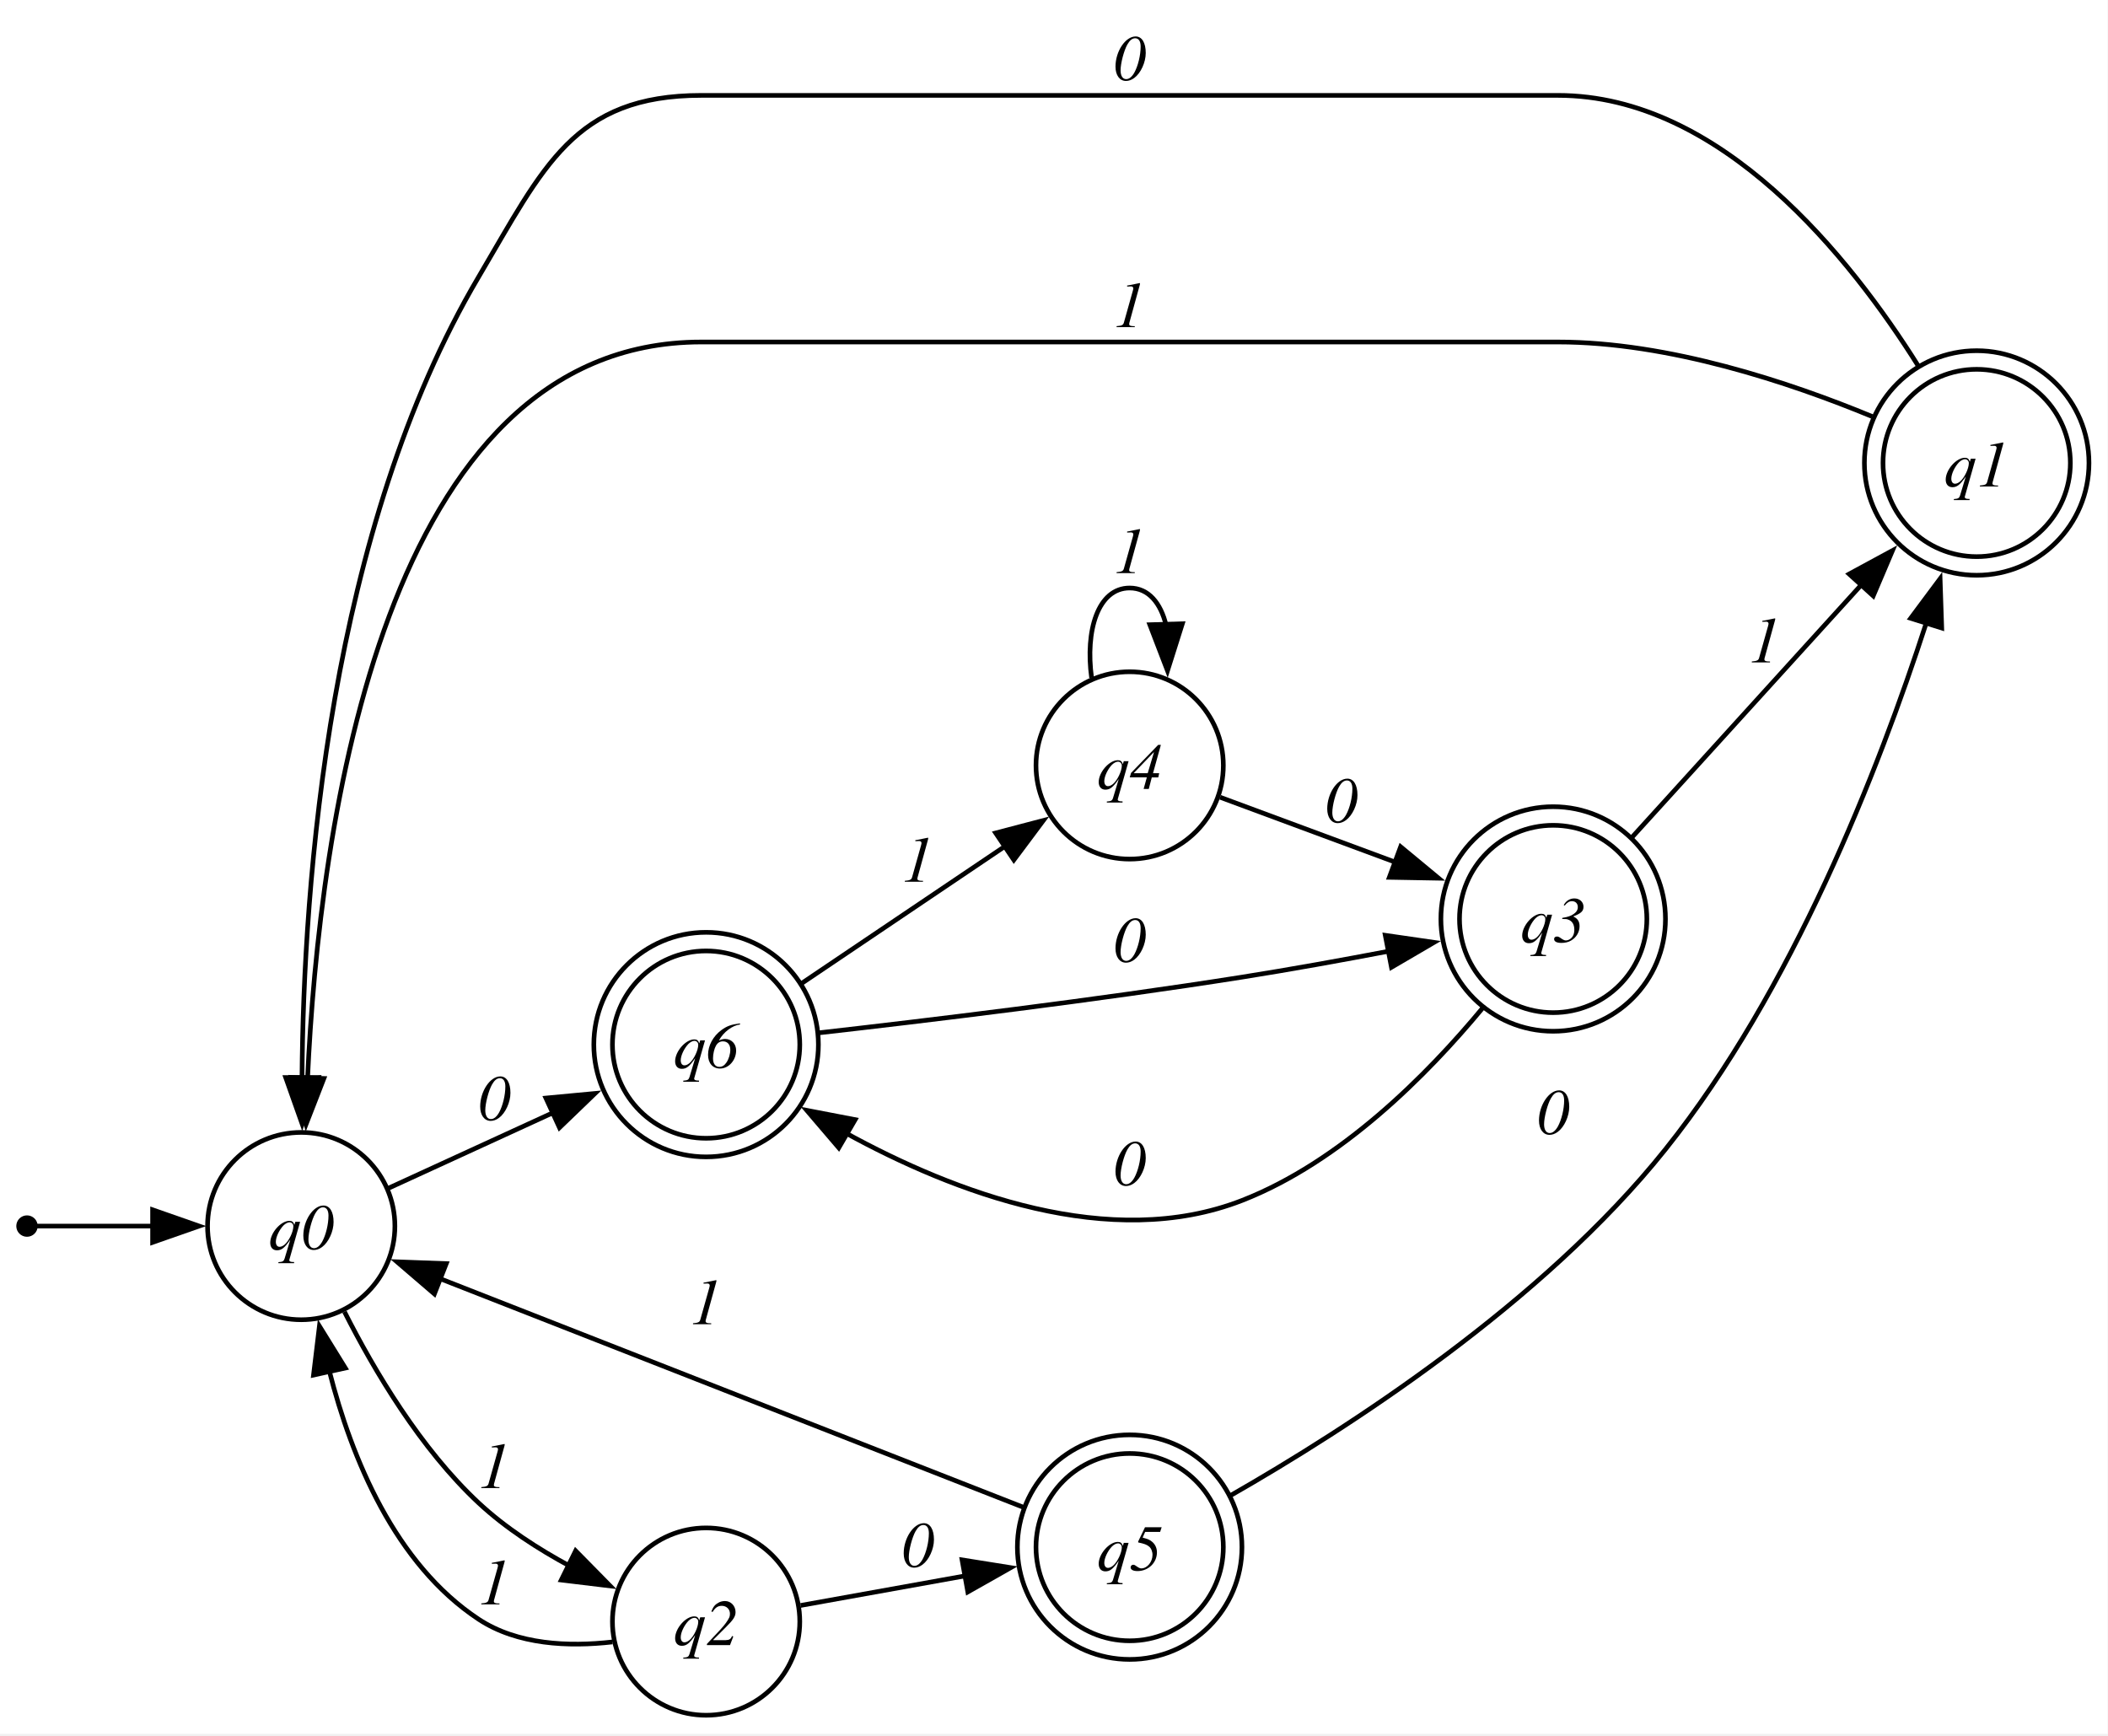
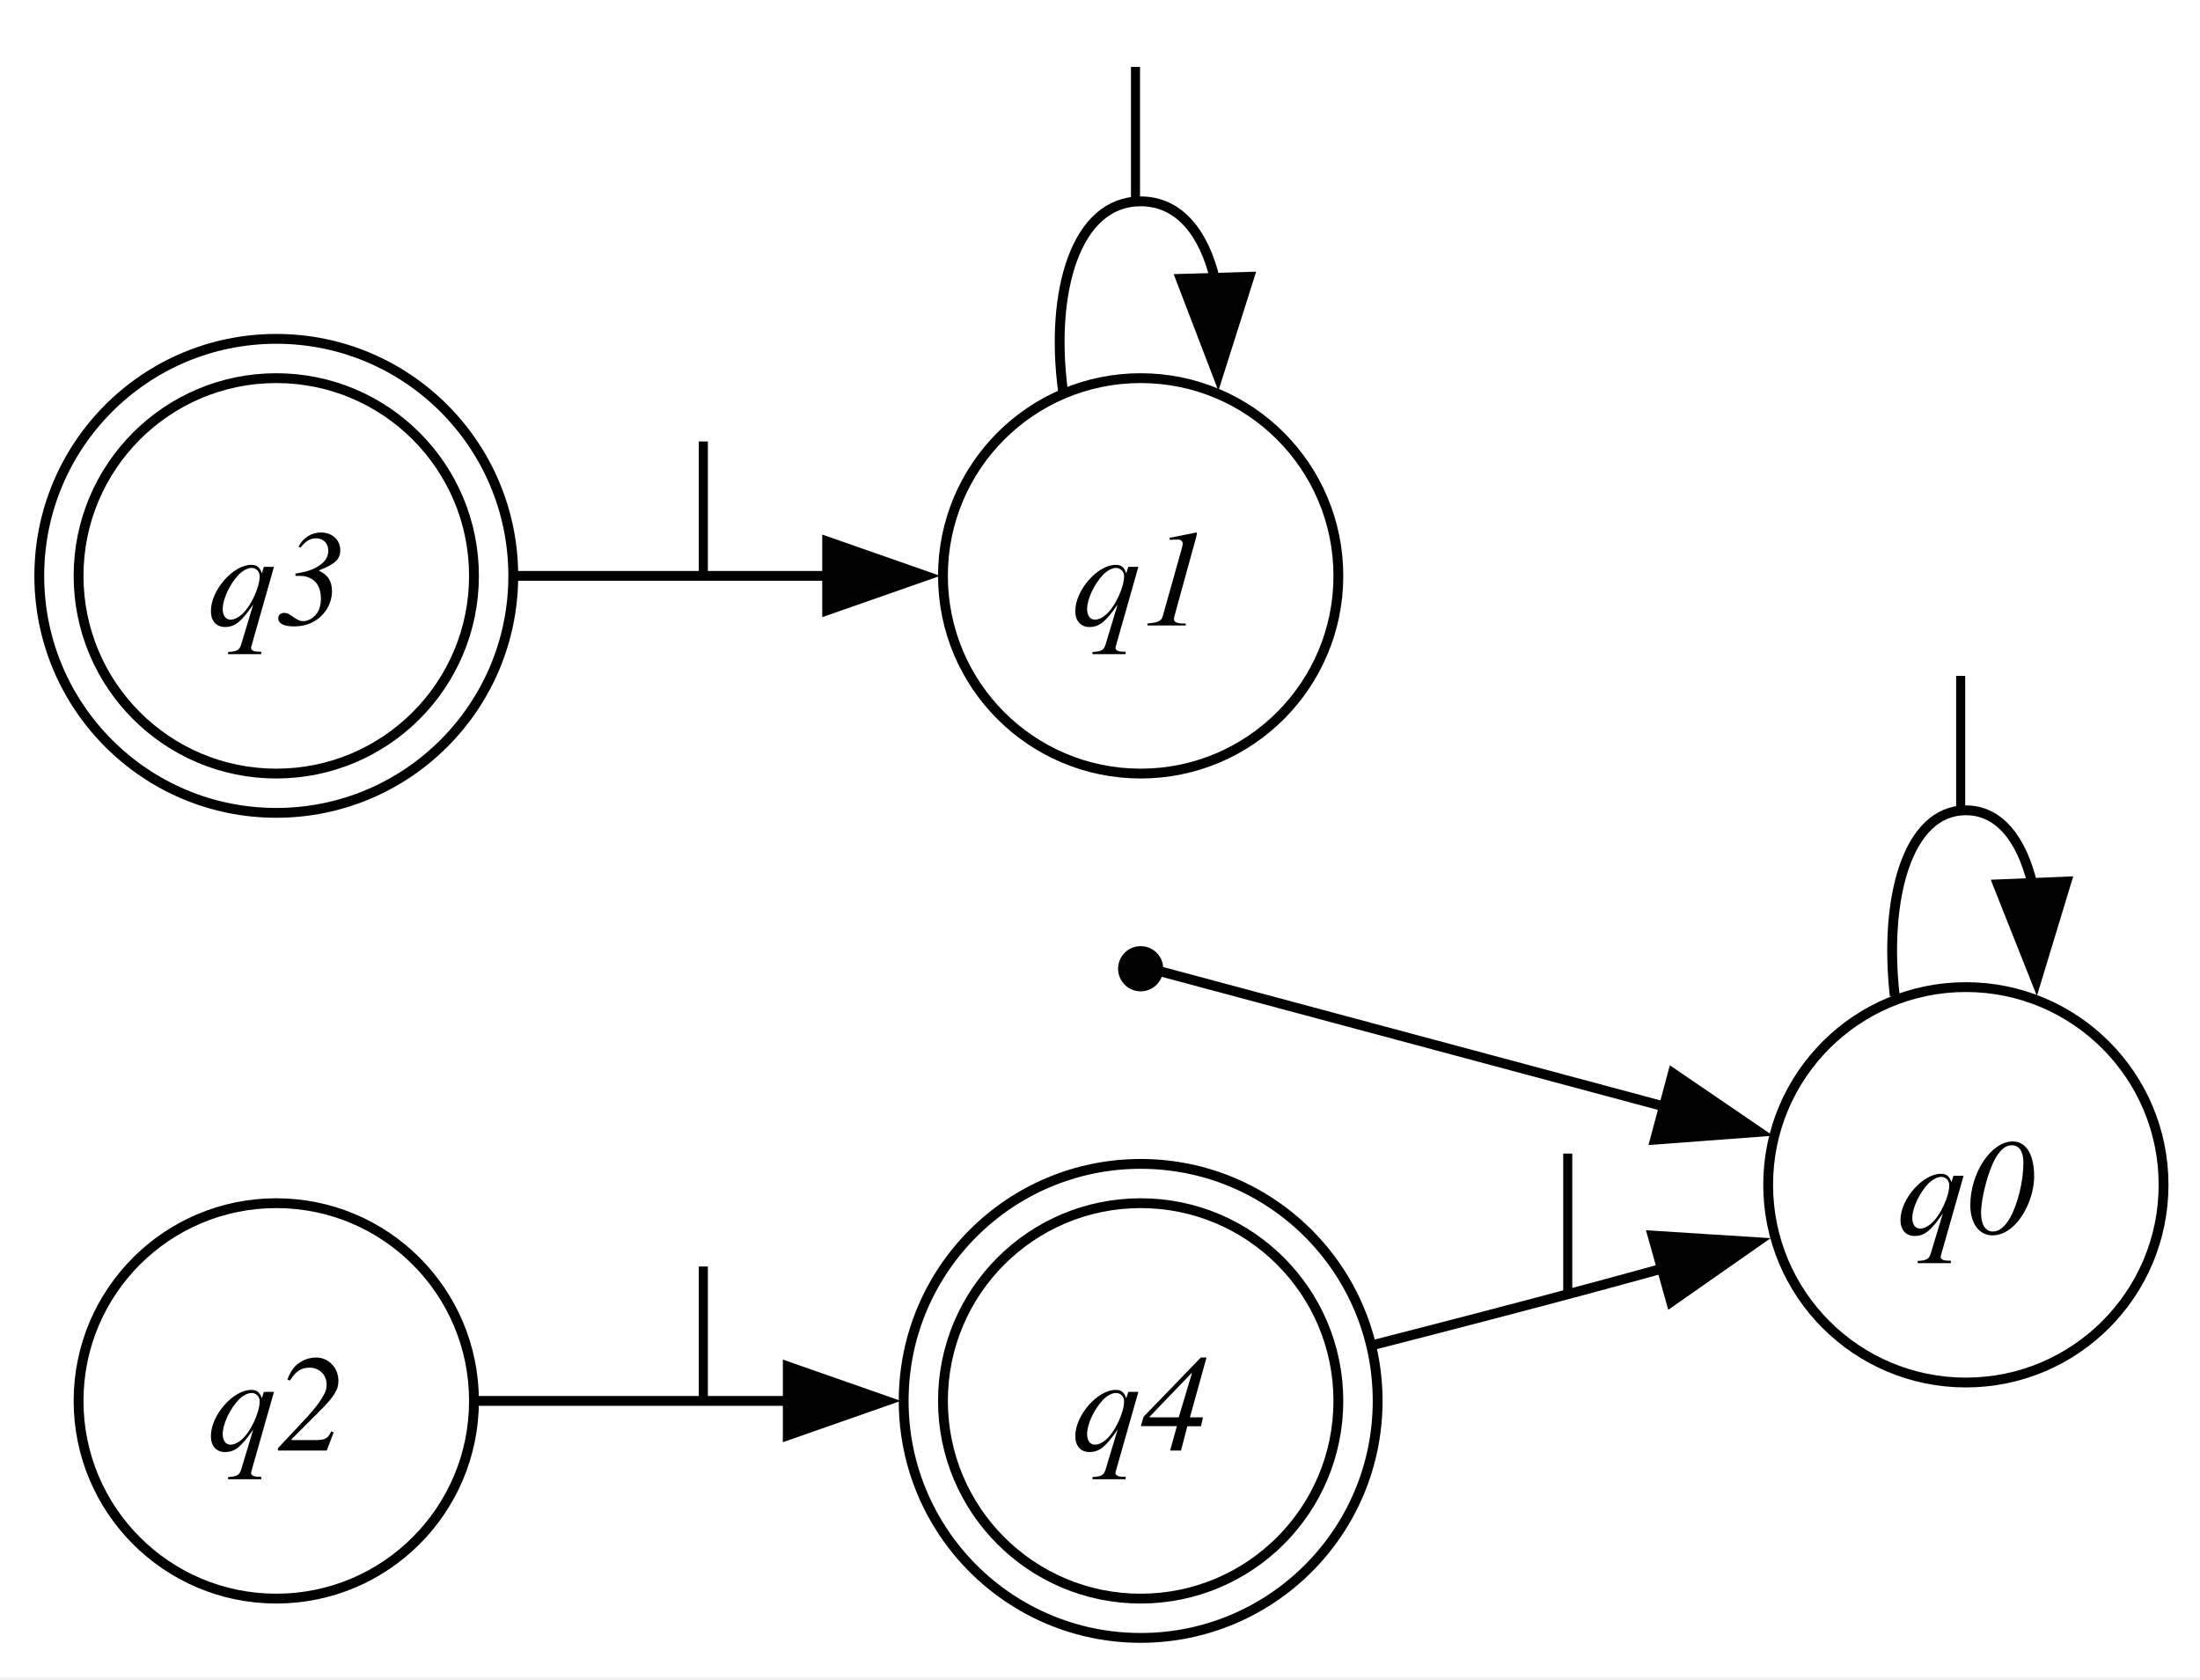
- <svg xmlns="http://www.w3.org/2000/svg" width="453pt" height="373pt" viewBox="0.00 0.00 453.00 373.00">
-   <g id="graph0" class="graph" transform="scale(1 1) rotate(0) translate(4 368.63)">
-     <polygon fill="white" stroke="none" points="-4,4 -4,-368.63 448.91,-368.63 448.91,4 -4,4" />
+ <svg xmlns="http://www.w3.org/2000/svg" width="224pt" height="171pt" viewBox="0.00 0.00 224.00 171.00">
+   <g id="graph0" class="graph" transform="scale(1 1) rotate(0) translate(4 166.76)">
+     <polygon fill="white" stroke="none" points="-4,4 -4,-166.76 220.29,-166.76 220.29,4 -4,4" />
    <g id="node1" class="node">
-       <ellipse fill="black" stroke="black" cx="1.8" cy="-105.13" rx="1.8" ry="1.8" />
+       <ellipse fill="black" stroke="black" cx="112.14" cy="-68.13" rx="1.8" ry="1.8" />
+     </g>
+     <g id="node4" class="node">
+       <ellipse fill="none" stroke="black" cx="196.16" cy="-46.13" rx="20.13" ry="20.13" />
+       <text xml:space="preserve" text-anchor="middle" x="196.16" y="-41.08" font-family="Times,serif" font-style="italic" font-size="14.00">q0</text>
+     </g>
+     <g id="edge1" class="edge">
+       <path fill="none" stroke="black" d="M114.3,-67.82C119.92,-66.31 144.89,-59.62 165.61,-54.06" />
+       <polygon fill="black" stroke="black" points="166.32,-57.49 175.07,-51.52 164.51,-50.73 166.32,-57.49" />
+     </g>
+     <g id="node2" class="node">
+       <ellipse fill="none" stroke="black" cx="24.13" cy="-108.13" rx="20.13" ry="20.13" />
+       <ellipse fill="none" stroke="black" cx="24.13" cy="-108.13" rx="24.13" ry="24.13" />
+       <text xml:space="preserve" text-anchor="middle" x="24.13" y="-103.08" font-family="Times,serif" font-style="italic" font-size="14.00">q3</text>
+     </g>
+     <g id="node5" class="node">
+       <ellipse fill="none" stroke="black" cx="112.14" cy="-108.13" rx="20.13" ry="20.13" />
+       <text xml:space="preserve" text-anchor="middle" x="112.14" y="-103.08" font-family="Times,serif" font-style="italic" font-size="14.00">q1</text>
+     </g>
+     <g id="edge5" class="edge">
+       <path fill="none" stroke="black" d="M48.63,-108.13C58.46,-108.13 70.02,-108.13 80.5,-108.13" />
+       <polygon fill="black" stroke="black" points="80.22,-111.63 90.22,-108.13 80.22,-104.63 80.22,-111.63" />
+       <text xml:space="preserve" text-anchor="middle" x="68.14" y="-111.33" font-family="Times,serif" font-style="italic" font-size="14.00">|</text>
+     </g>
+     <g id="node3" class="node">
+       <ellipse fill="none" stroke="black" cx="112.14" cy="-24.13" rx="20.13" ry="20.13" />
+       <ellipse fill="none" stroke="black" cx="112.14" cy="-24.13" rx="24.13" ry="24.13" />
+       <text xml:space="preserve" text-anchor="middle" x="112.14" y="-19.08" font-family="Times,serif" font-style="italic" font-size="14.00">q4</text>
+     </g>
+     <g id="edge6" class="edge">
+       <path fill="none" stroke="black" d="M136,-29.87C143.07,-31.68 150.88,-33.71 158.02,-35.63 160.44,-36.28 162.95,-36.97 165.46,-37.66" />
+       <polygon fill="black" stroke="black" points="164.26,-40.96 174.83,-40.29 166.15,-34.22 164.26,-40.96" />
+       <text xml:space="preserve" text-anchor="middle" x="156.15" y="-38.83" font-family="Times,serif" font-style="italic" font-size="14.00">|</text>
+     </g>
+     <g id="edge2" class="edge">
+       <path fill="none" stroke="black" d="M188.92,-65.36C187.8,-75.3 190.22,-84.26 196.16,-84.26 199.59,-84.26 201.84,-81.27 202.92,-76.82" />
+       <polygon fill="black" stroke="black" points="206.41,-77.01 203.33,-66.87 199.42,-76.72 206.41,-77.01" />
+       <text xml:space="preserve" text-anchor="middle" x="196.16" y="-87.46" font-family="Times,serif" font-style="italic" font-size="14.00">|</text>
+     </g>
+     <g id="edge3" class="edge">
+       <path fill="none" stroke="black" d="M104.23,-126.97C102.89,-137.06 105.53,-146.26 112.14,-146.26 116.07,-146.26 118.6,-143.02 119.72,-138.27" />
+       <polygon fill="black" stroke="black" points="123.21,-138.58 120.01,-128.48 116.22,-138.37 123.21,-138.58" />
+       <text xml:space="preserve" text-anchor="middle" x="112.14" y="-149.46" font-family="Times,serif" font-style="italic" font-size="14.00">|</text>
    </g>
    <g id="node6" class="node">
-       <ellipse fill="none" stroke="black" cx="60.73" cy="-105.13" rx="20.13" ry="20.13" />
-       <text xml:space="preserve" text-anchor="middle" x="60.73" y="-100.08" font-family="Times,serif" font-style="italic" font-size="14.00">q0</text>
-     </g>
-     <g id="edge1" class="edge">
-       <path fill="none" stroke="black" d="M3.79,-105.13C7.01,-105.13 17.65,-105.13 28.79,-105.13" />
-       <polygon fill="black" stroke="black" points="28.79,-108.63 38.79,-105.13 28.79,-101.63 28.79,-108.63" />
-     </g>
-     <g id="node2" class="node">
-       <ellipse fill="none" stroke="black" cx="420.78" cy="-269.13" rx="20.13" ry="20.13" />
-       <ellipse fill="none" stroke="black" cx="420.78" cy="-269.13" rx="24.13" ry="24.13" />
-       <text xml:space="preserve" text-anchor="middle" x="420.78" y="-264.08" font-family="Times,serif" font-style="italic" font-size="14.00">q1</text>
+       <ellipse fill="none" stroke="black" cx="24.13" cy="-24.13" rx="20.13" ry="20.13" />
+       <text xml:space="preserve" text-anchor="middle" x="24.13" y="-19.08" font-family="Times,serif" font-style="italic" font-size="14.00">q2</text>
    </g>
    <g id="edge4" class="edge">
-       <path fill="none" stroke="black" d="M408.29,-289.89C393.62,-313.29 365.89,-348.13 330.77,-348.13 146.74,-348.13 146.74,-348.13 146.74,-348.13 119.3,-348.13 112.82,-332.76 98.86,-309.13 66.78,-254.83 61.22,-179.3 60.9,-137.04" />
-       <polygon fill="black" stroke="black" points="64.4,-137.07 60.94,-127.06 57.4,-137.05 64.4,-137.07" />
-       <text xml:space="preserve" text-anchor="middle" x="238.76" y="-351.33" font-family="Times,serif" font-style="italic" font-size="14.00">0</text>
-     </g>
-     <g id="edge5" class="edge">
-       <path fill="none" stroke="black" d="M398.34,-279.11C380.62,-286.44 354.59,-295.13 330.77,-295.13 146.74,-295.13 146.74,-295.13 146.74,-295.13 78.21,-295.13 64.56,-190.85 62.09,-136.8" />
-       <polygon fill="black" stroke="black" points="65.6,-136.85 61.76,-126.98 58.6,-137.09 65.6,-136.85" />
-       <text xml:space="preserve" text-anchor="middle" x="238.76" y="-298.33" font-family="Times,serif" font-style="italic" font-size="14.00">1</text>
-     </g>
-     <g id="node3" class="node">
-       <ellipse fill="none" stroke="black" cx="329.77" cy="-171.13" rx="20.13" ry="20.13" />
-       <ellipse fill="none" stroke="black" cx="329.77" cy="-171.13" rx="24.13" ry="24.13" />
-       <text xml:space="preserve" text-anchor="middle" x="329.77" y="-166.08" font-family="Times,serif" font-style="italic" font-size="14.00">q3</text>
-     </g>
-     <g id="edge9" class="edge">
-       <path fill="none" stroke="black" d="M346.68,-188.65C360.39,-203.75 380.38,-225.76 396,-242.95" />
-       <polygon fill="black" stroke="black" points="393.37,-245.26 402.69,-250.31 398.55,-240.56 393.37,-245.26" />
-       <text xml:space="preserve" text-anchor="middle" x="375.27" y="-226.27" font-family="Times,serif" font-style="italic" font-size="14.00">1</text>
-     </g>
-     <g id="node5" class="node">
-       <ellipse fill="none" stroke="black" cx="147.74" cy="-144.13" rx="20.13" ry="20.13" />
-       <ellipse fill="none" stroke="black" cx="147.74" cy="-144.13" rx="24.13" ry="24.13" />
-       <text xml:space="preserve" text-anchor="middle" x="147.74" y="-139.08" font-family="Times,serif" font-style="italic" font-size="14.00">q6</text>
-     </g>
-     <g id="edge8" class="edge">
-       <path fill="none" stroke="black" d="M314.68,-152.07C302.72,-137.63 284.16,-118.92 262.89,-110.63 234.56,-99.6 201.06,-112.33 177.71,-125.15" />
-       <polygon fill="black" stroke="black" points="176.25,-121.95 169.37,-130 179.77,-128 176.25,-121.95" />
-       <text xml:space="preserve" text-anchor="middle" x="238.76" y="-113.83" font-family="Times,serif" font-style="italic" font-size="14.00">0</text>
-     </g>
-     <g id="node4" class="node">
-       <ellipse fill="none" stroke="black" cx="238.76" cy="-36.13" rx="20.13" ry="20.13" />
-       <ellipse fill="none" stroke="black" cx="238.76" cy="-36.13" rx="24.13" ry="24.13" />
-       <text xml:space="preserve" text-anchor="middle" x="238.76" y="-31.08" font-family="Times,serif" font-style="italic" font-size="14.00">q5</text>
-     </g>
-     <g id="edge12" class="edge">
-       <path fill="none" stroke="black" d="M260.41,-47.21C285.42,-61.51 327.48,-88.55 353.9,-121.63 381.18,-155.79 399.66,-203.03 409.95,-234.76" />
-       <polygon fill="black" stroke="black" points="406.59,-235.75 412.92,-244.25 413.27,-233.66 406.59,-235.75" />
-       <text xml:space="preserve" text-anchor="middle" x="329.77" y="-124.83" font-family="Times,serif" font-style="italic" font-size="14.00">0</text>
-     </g>
-     <g id="edge13" class="edge">
-       <path fill="none" stroke="black" d="M215.85,-44.72C184.16,-57.14 125.51,-80.13 90.41,-93.89" />
-       <polygon fill="black" stroke="black" points="89.35,-90.55 81.31,-97.45 91.9,-97.06 89.35,-90.55" />
-       <text xml:space="preserve" text-anchor="middle" x="147.74" y="-84.04" font-family="Times,serif" font-style="italic" font-size="14.00">1</text>
-     </g>
-     <g id="edge14" class="edge">
-       <path fill="none" stroke="black" d="M171.98,-146.66C195.08,-149.28 231.52,-153.67 262.89,-158.63 273.25,-160.27 284.47,-162.3 294.68,-164.25" />
-       <polygon fill="black" stroke="black" points="293.69,-167.62 304.17,-166.1 295.02,-160.75 293.69,-167.62" />
-       <text xml:space="preserve" text-anchor="middle" x="238.76" y="-161.83" font-family="Times,serif" font-style="italic" font-size="14.00">0</text>
-     </g>
-     <g id="node8" class="node">
-       <ellipse fill="none" stroke="black" cx="238.76" cy="-204.13" rx="20.13" ry="20.13" />
-       <text xml:space="preserve" text-anchor="middle" x="238.76" y="-199.08" font-family="Times,serif" font-style="italic" font-size="14.00">q4</text>
-     </g>
-     <g id="edge15" class="edge">
-       <path fill="none" stroke="black" d="M168.06,-157.15C181.02,-165.89 198.23,-177.49 212.31,-186.98" />
-       <polygon fill="black" stroke="black" points="209.96,-189.61 220.21,-192.3 213.87,-183.81 209.96,-189.61" />
-       <text xml:space="preserve" text-anchor="middle" x="193.25" y="-179.13" font-family="Times,serif" font-style="italic" font-size="14.00">1</text>
-     </g>
-     <g id="edge2" class="edge">
-       <path fill="none" stroke="black" d="M79.35,-113.21C89.65,-117.94 102.97,-124.05 115.05,-129.59" />
-       <polygon fill="black" stroke="black" points="113.31,-132.64 123.86,-133.63 116.23,-126.28 113.31,-132.64" />
-       <text xml:space="preserve" text-anchor="middle" x="102.24" y="-127.83" font-family="Times,serif" font-style="italic" font-size="14.00">0</text>
-     </g>
-     <g id="node7" class="node">
-       <ellipse fill="none" stroke="black" cx="147.74" cy="-20.13" rx="20.13" ry="20.13" />
-       <text xml:space="preserve" text-anchor="middle" x="147.74" y="-15.08" font-family="Times,serif" font-style="italic" font-size="14.00">q2</text>
-     </g>
-     <g id="edge3" class="edge">
-       <path fill="none" stroke="black" d="M70.02,-86.72C76.47,-73.97 86.4,-57.26 98.86,-45.63 104.6,-40.28 111.67,-35.71 118.6,-31.98" />
-       <polygon fill="black" stroke="black" points="119.7,-35.34 127.13,-27.79 116.61,-29.06 119.7,-35.34" />
-       <text xml:space="preserve" text-anchor="middle" x="102.24" y="-48.83" font-family="Times,serif" font-style="italic" font-size="14.00">1</text>
-     </g>
-     <g id="edge6" class="edge">
-       <path fill="none" stroke="black" d="M168.06,-23.6C178.44,-25.47 191.55,-27.83 203.6,-29.99" />
-       <polygon fill="black" stroke="black" points="202.74,-33.39 213.2,-31.72 203.98,-26.5 202.74,-33.39" />
-       <text xml:space="preserve" text-anchor="middle" x="193.25" y="-31.81" font-family="Times,serif" font-style="italic" font-size="14.00">0</text>
-     </g>
-     <g id="edge7" class="edge">
-       <path fill="none" stroke="black" d="M127.61,-15.75C118.23,-14.68 107.19,-15.13 98.86,-20.63 80.92,-32.48 71.59,-55.11 66.77,-73.98" />
-       <polygon fill="black" stroke="black" points="63.37,-73.11 64.64,-83.63 70.21,-74.62 63.37,-73.11" />
-       <text xml:space="preserve" text-anchor="middle" x="102.24" y="-23.83" font-family="Times,serif" font-style="italic" font-size="14.00">1</text>
-     </g>
-     <g id="edge10" class="edge">
-       <path fill="none" stroke="black" d="M258.2,-197.29C269.07,-193.26 283.14,-188.05 295.86,-183.33" />
-       <polygon fill="black" stroke="black" points="296.99,-186.65 305.15,-179.89 294.56,-180.08 296.99,-186.65" />
-       <text xml:space="preserve" text-anchor="middle" x="284.26" y="-191.82" font-family="Times,serif" font-style="italic" font-size="14.00">0</text>
-     </g>
-     <g id="edge11" class="edge">
-       <path fill="none" stroke="black" d="M230.58,-222.97C229.19,-233.06 231.91,-242.26 238.76,-242.26 242.82,-242.26 245.43,-239.02 246.59,-234.27" />
-       <polygon fill="black" stroke="black" points="250.08,-234.58 246.89,-224.48 243.09,-234.37 250.08,-234.58" />
-       <text xml:space="preserve" text-anchor="middle" x="238.76" y="-245.46" font-family="Times,serif" font-style="italic" font-size="14.00">1</text>
+       <path fill="none" stroke="black" d="M44.65,-24.13C54.04,-24.13 65.59,-24.13 76.41,-24.13" />
+       <polygon fill="black" stroke="black" points="76.21,-27.63 86.21,-24.13 76.21,-20.63 76.21,-27.63" />
+       <text xml:space="preserve" text-anchor="middle" x="68.14" y="-27.33" font-family="Times,serif" font-style="italic" font-size="14.00">|</text>
    </g>
  </g>
</svg>
